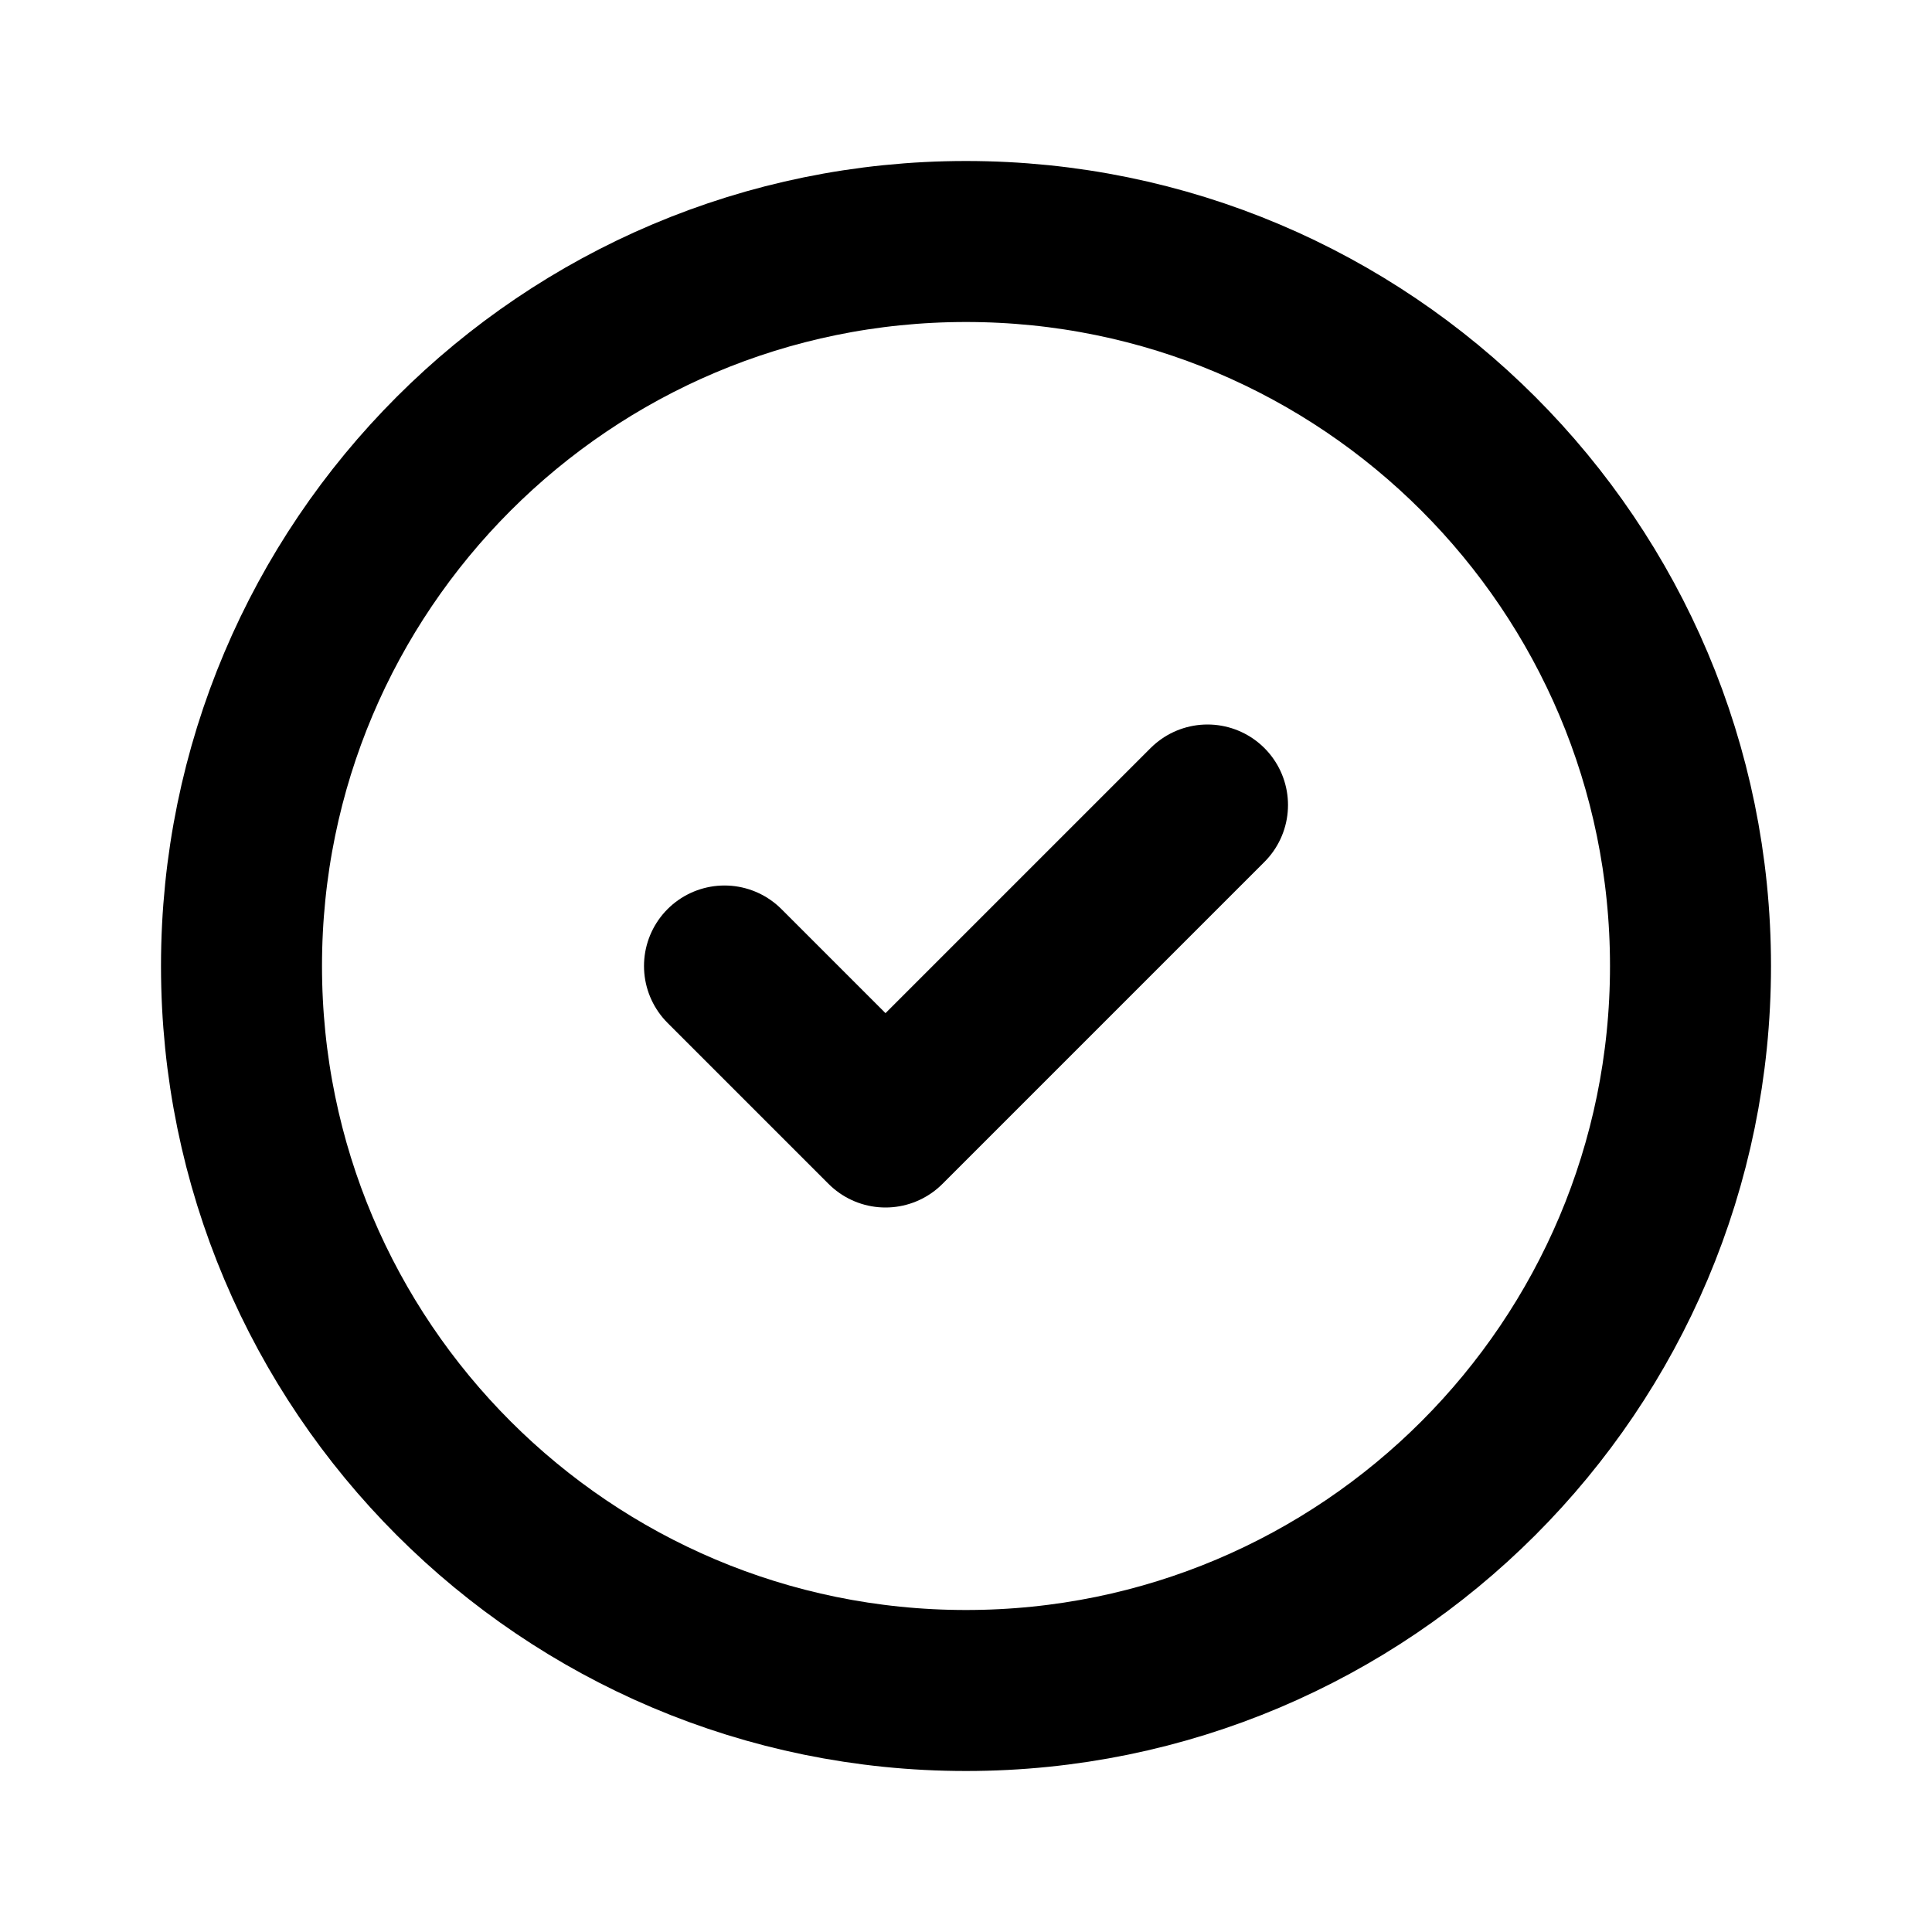
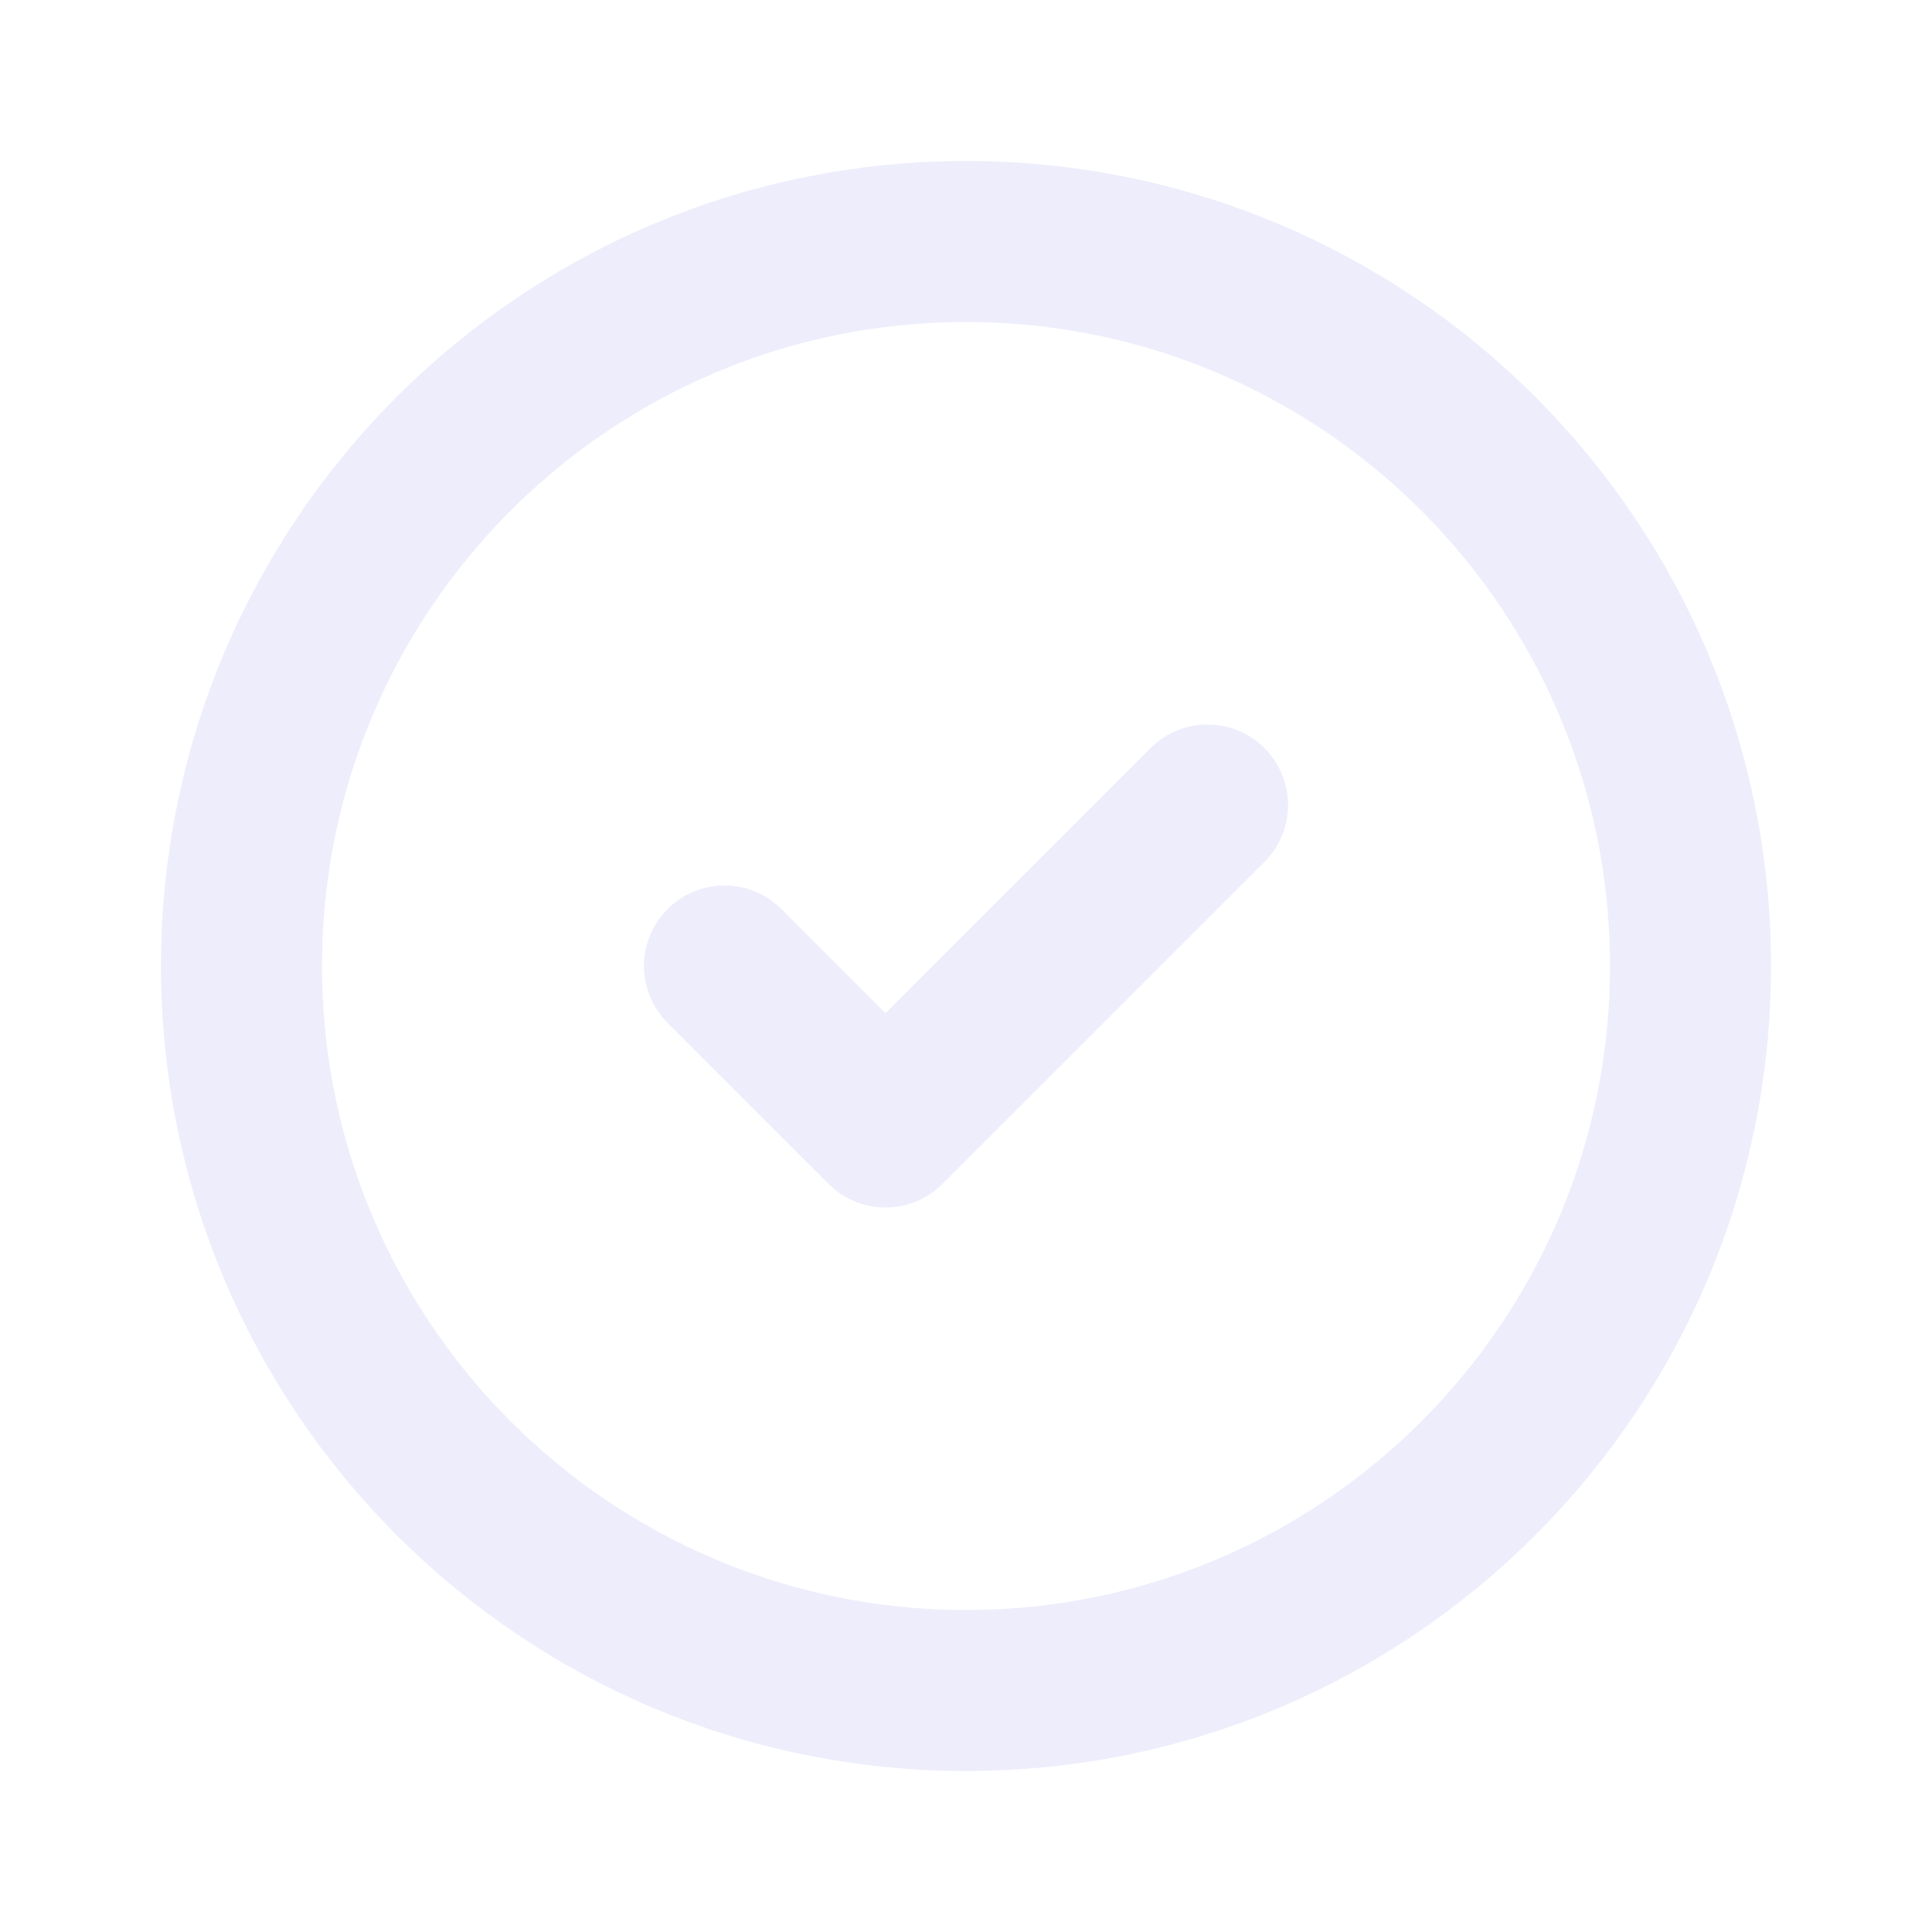
- <svg xmlns="http://www.w3.org/2000/svg" class="icon icon-tabler icon-tabler-circle-check" width="24" height="24" viewBox="0 0 24 24" stroke-width="2" stroke="currentColor" fill="none" stroke-linecap="round" stroke-linejoin="round">
+ <svg xmlns="http://www.w3.org/2000/svg" class="icon icon-tabler icon-tabler-circle-check" width="24" height="24" viewBox="0 0 24 24" stroke-width="2" stroke="hsl(240, 73%, 96%)" fill="none" stroke-linecap="round" stroke-linejoin="round">
  <path stroke="none" d="M0 0h24v24H0z" fill="none" />
  <path d="M12 12m-9 0a9 9 0 1 0 18 0a9 9 0 1 0 -18 0" />
  <path d="M9 12l2 2l4 -4" />
</svg>
